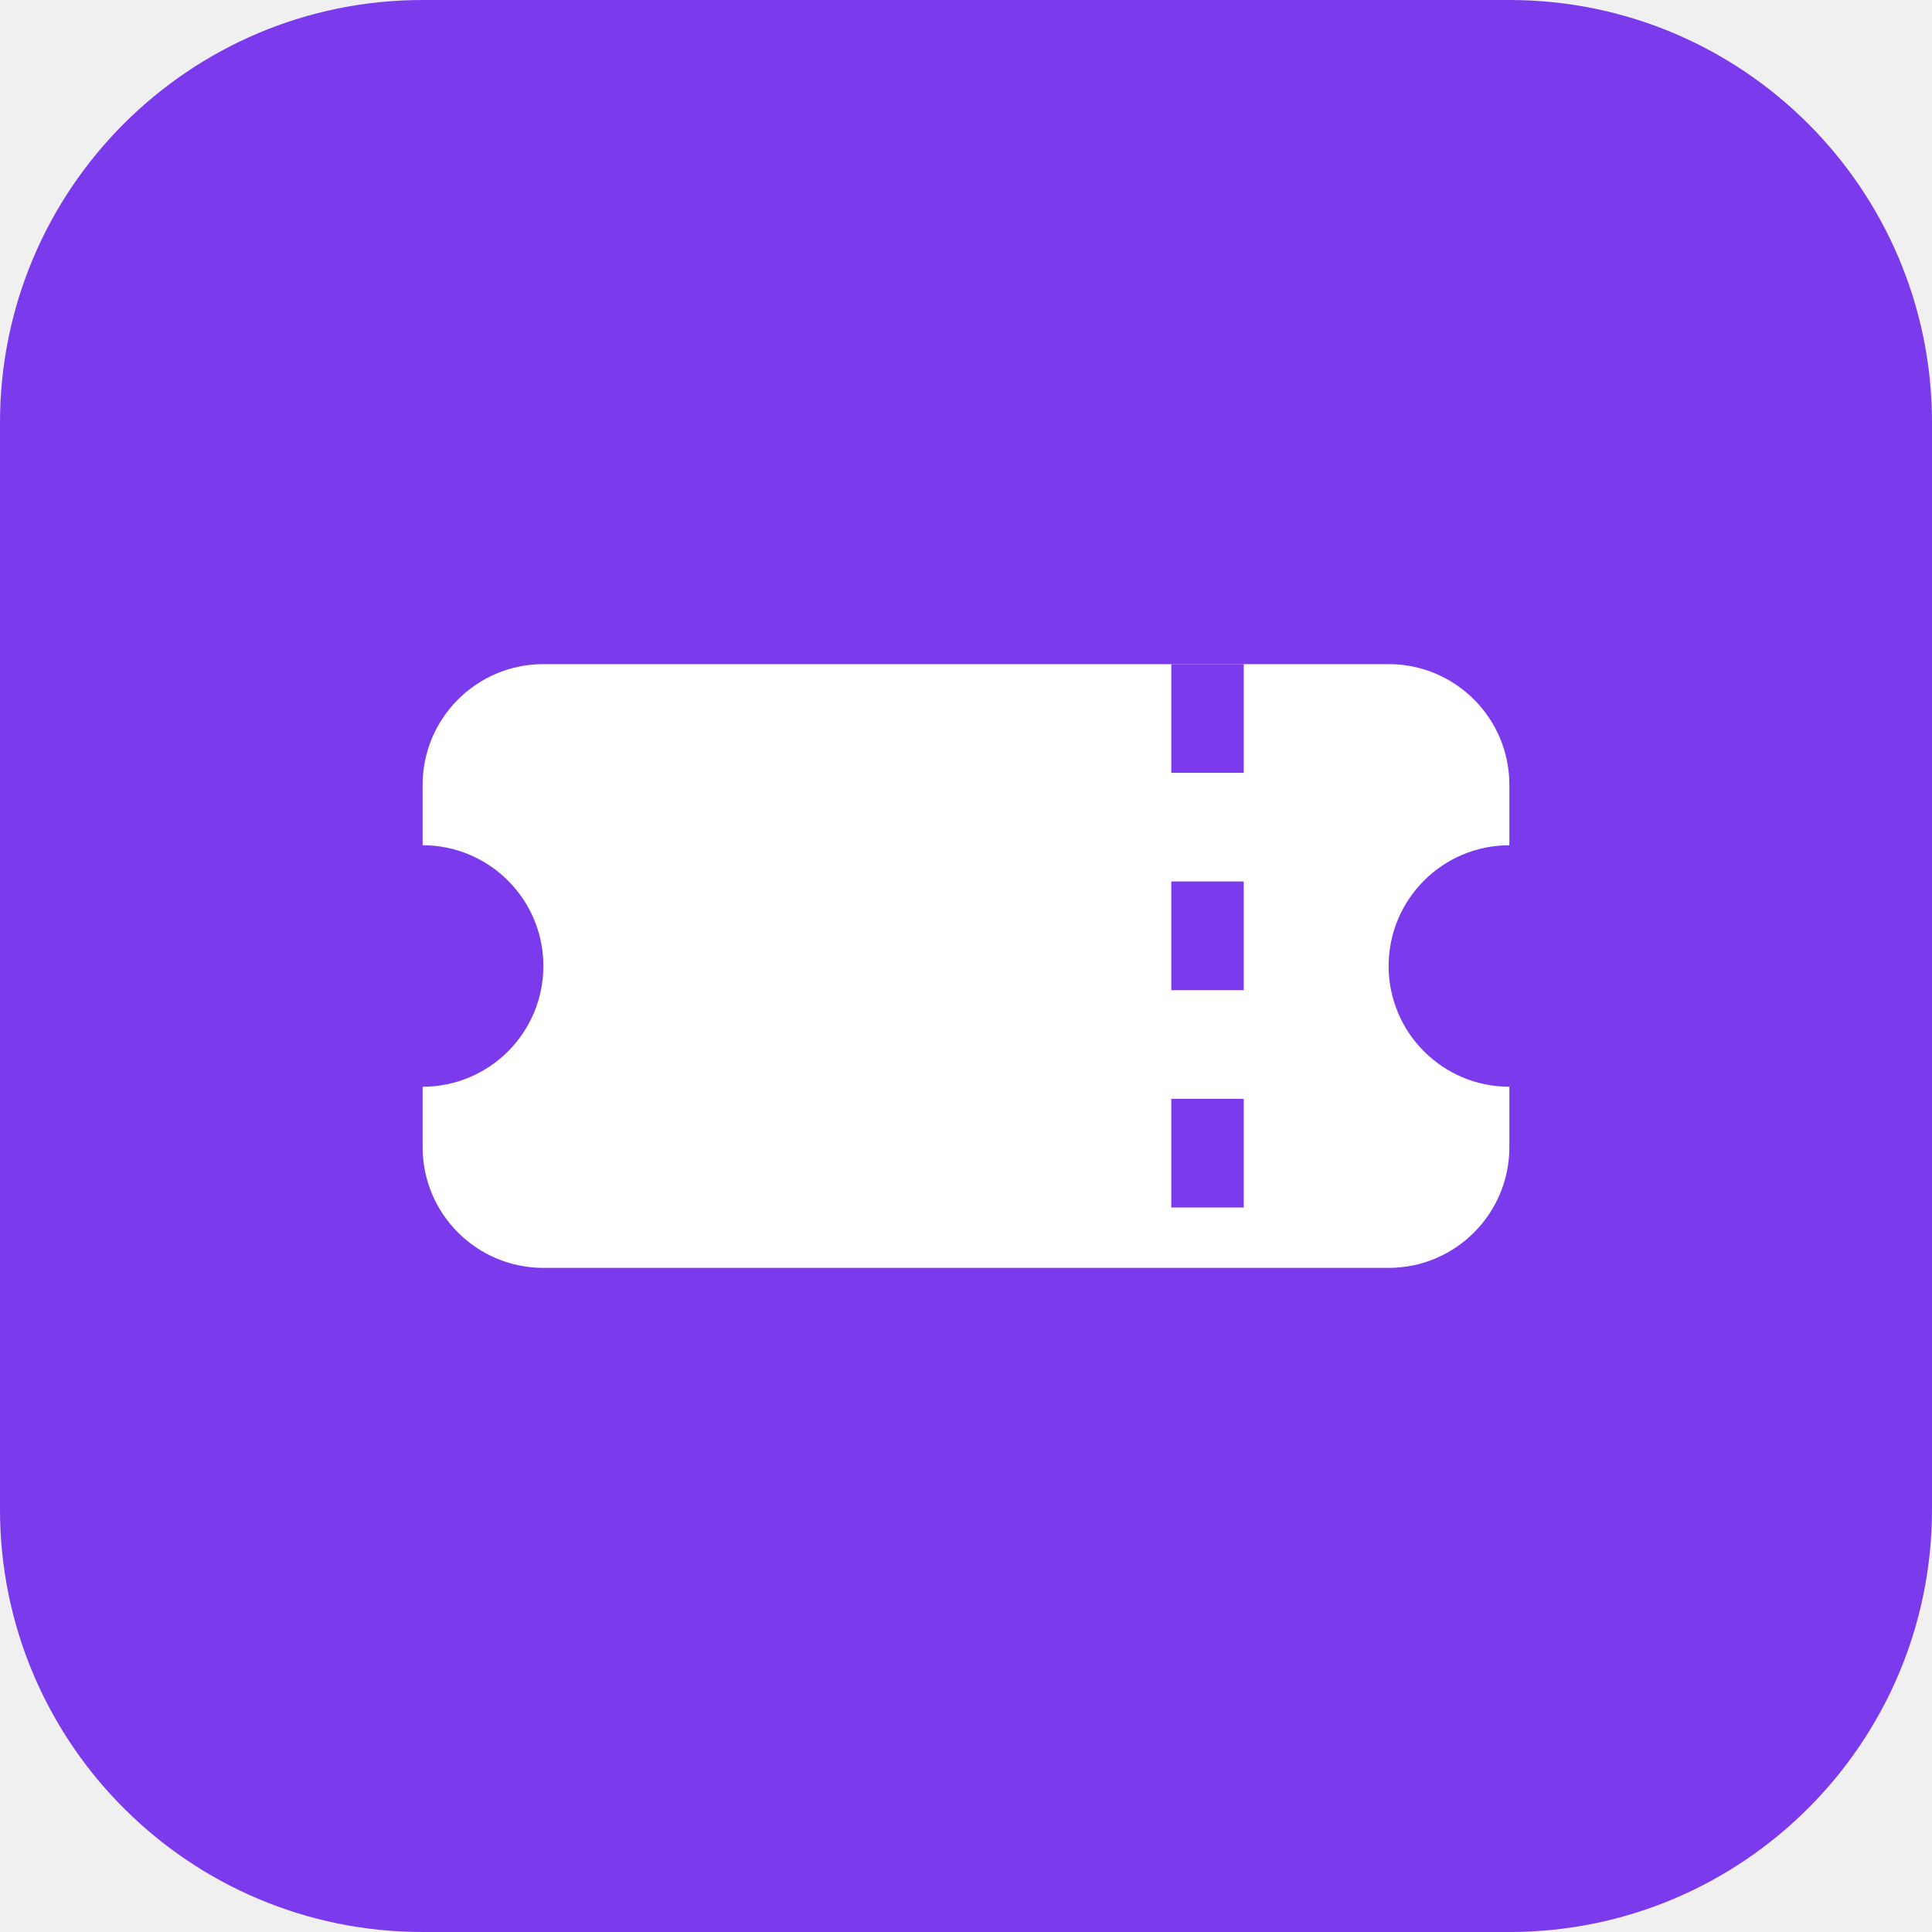
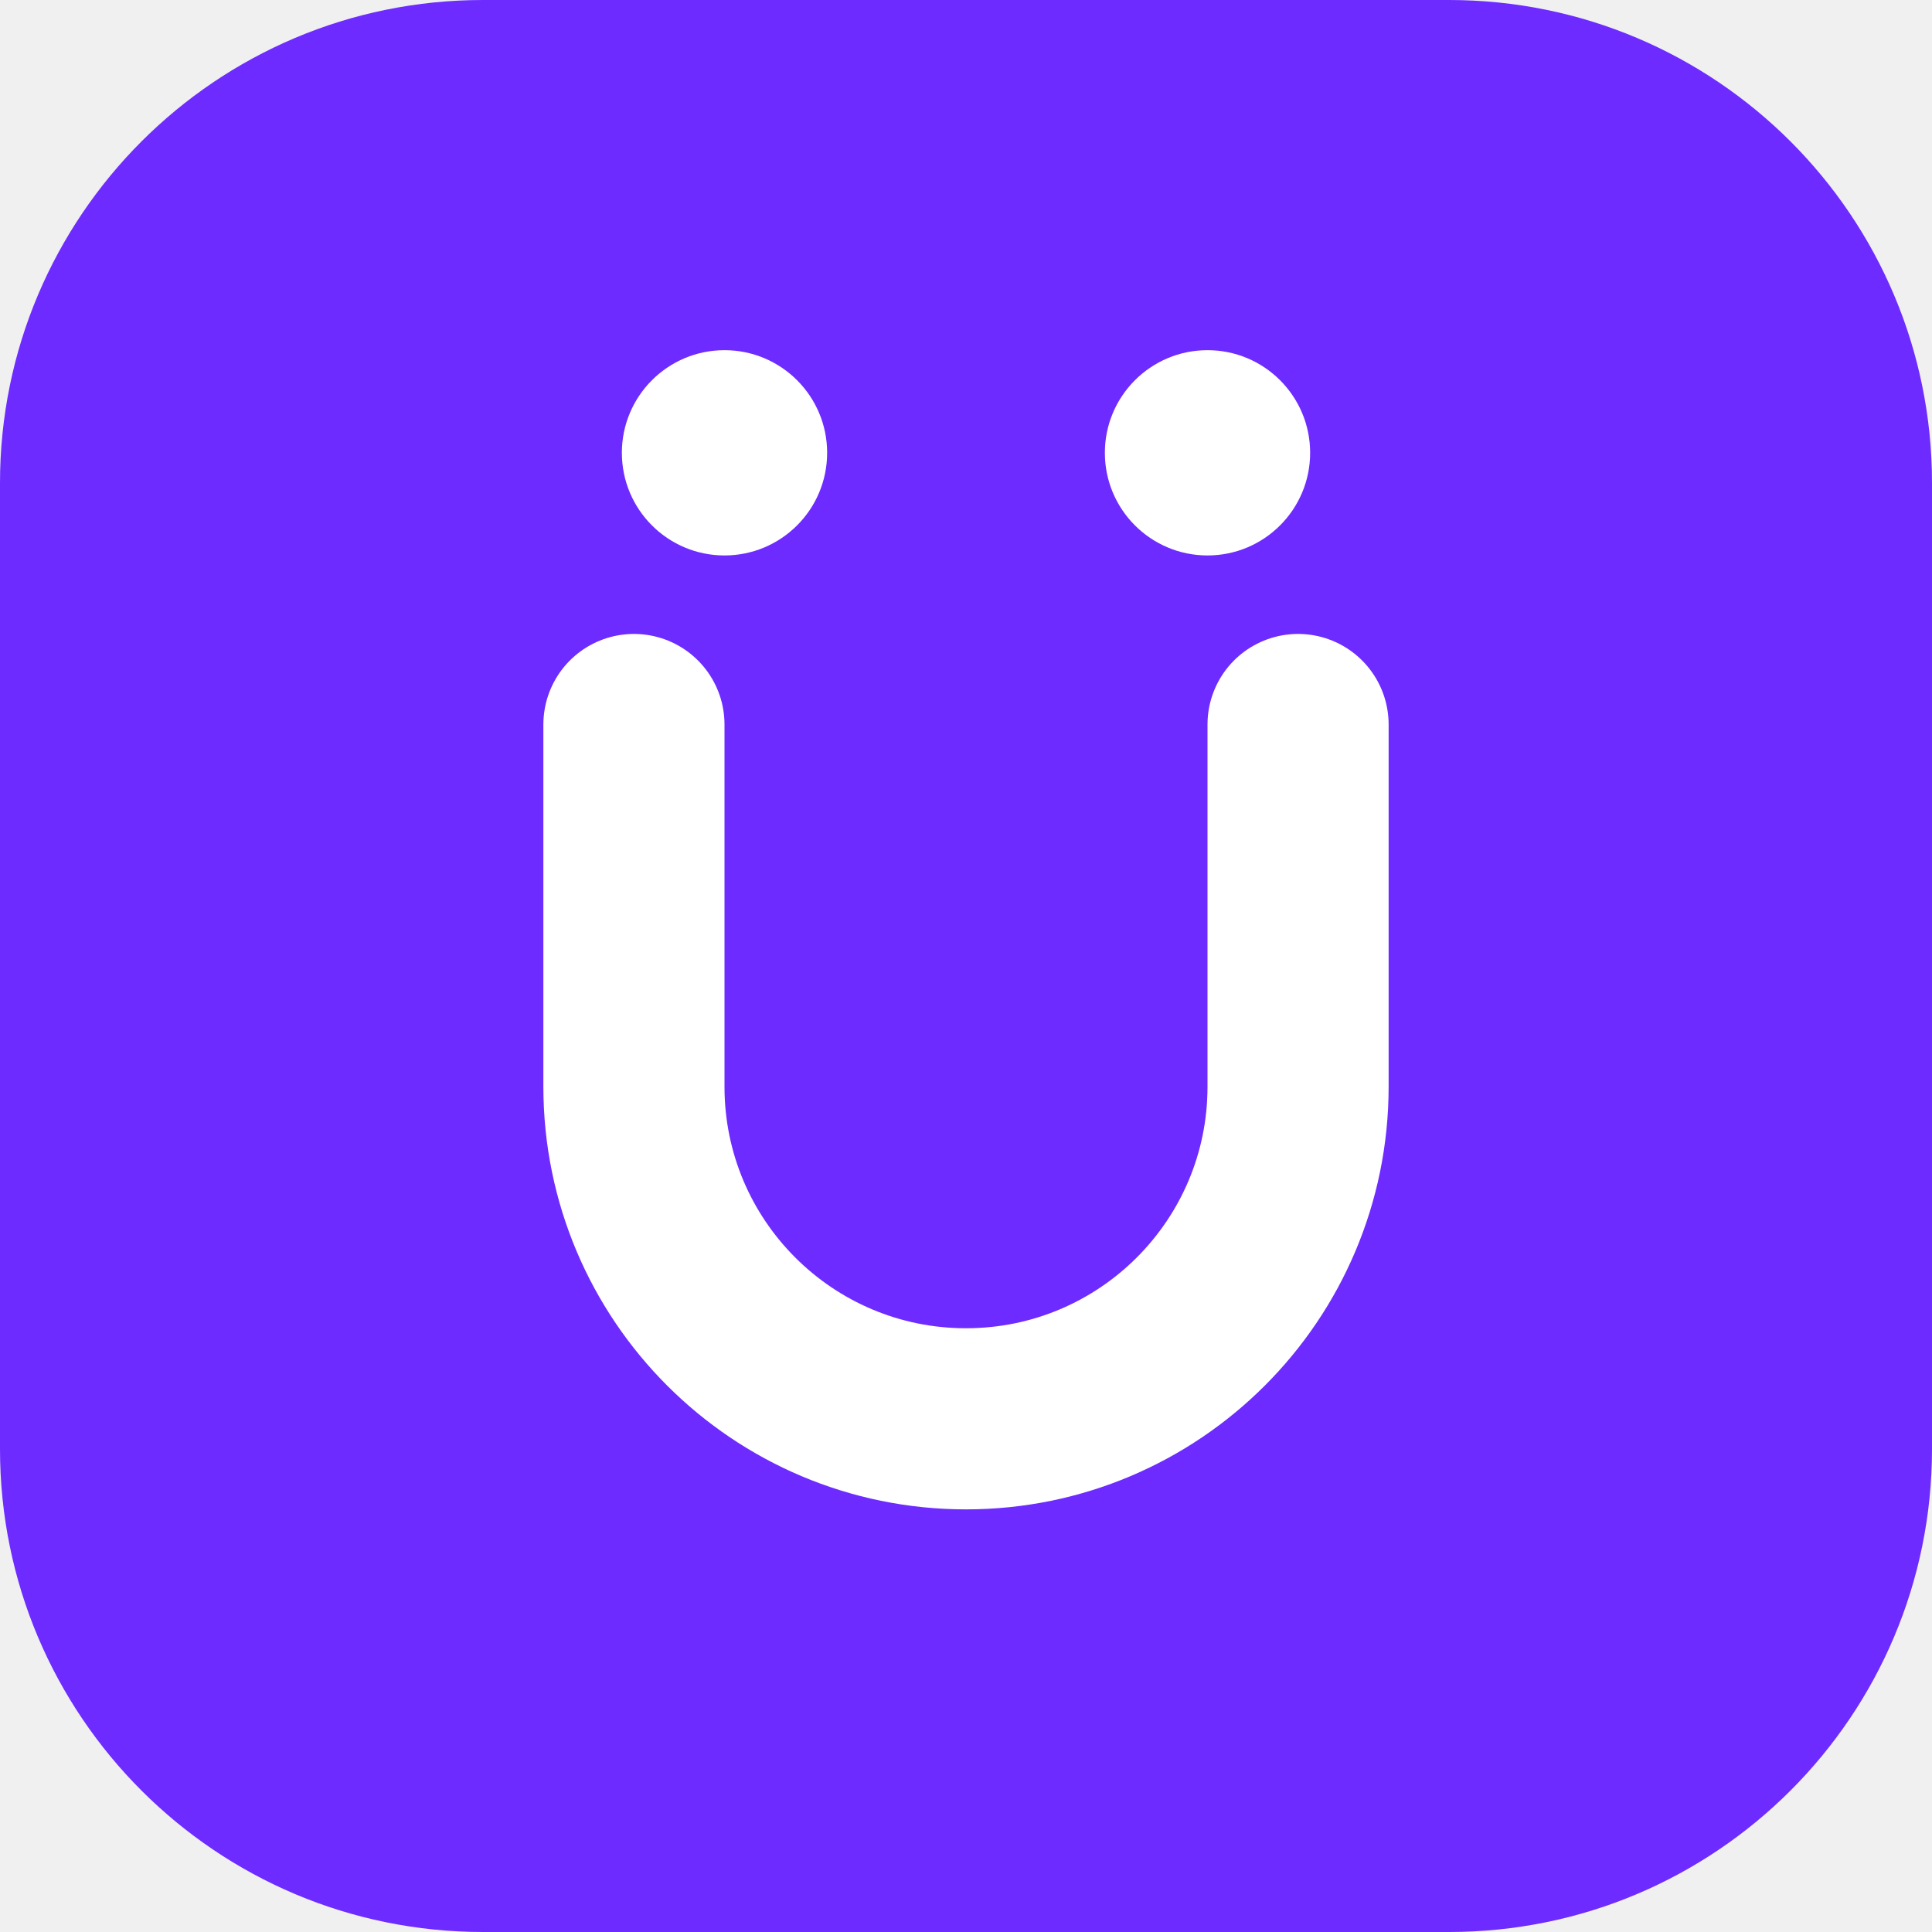
<svg xmlns="http://www.w3.org/2000/svg" viewBox="0 0 32 32">
-   <rect width="32" height="32" rx="7" fill="#7c3aed" />
-   <path d="M7 13a2 2 0 0 1 2-2h14a2 2 0 0 1 2 2v1a2 2 0 0 0 0 4v1a2 2 0 0 1-2 2H9a2 2 0 0 1-2-2v-1a2 2 0 0 0 0-4z" fill="#fff" />
-   <path d="M20 11v10" stroke="#7c3aed" stroke-width="1.2" stroke-dasharray="1.8 1.8" />
+   <rect width="32" height="32" rx="8" fill="#6d2bff" />
+   <path d="M10.5 12v6a5.5 5.5 0 0 0 11 0v-6" fill="none" stroke="#fff" stroke-width="3" stroke-linecap="round" />
+   <circle cx="12" cy="7.5" r="1.7" fill="#fff" />
+   <circle cx="20" cy="7.5" r="1.7" fill="#fff" />
</svg>
